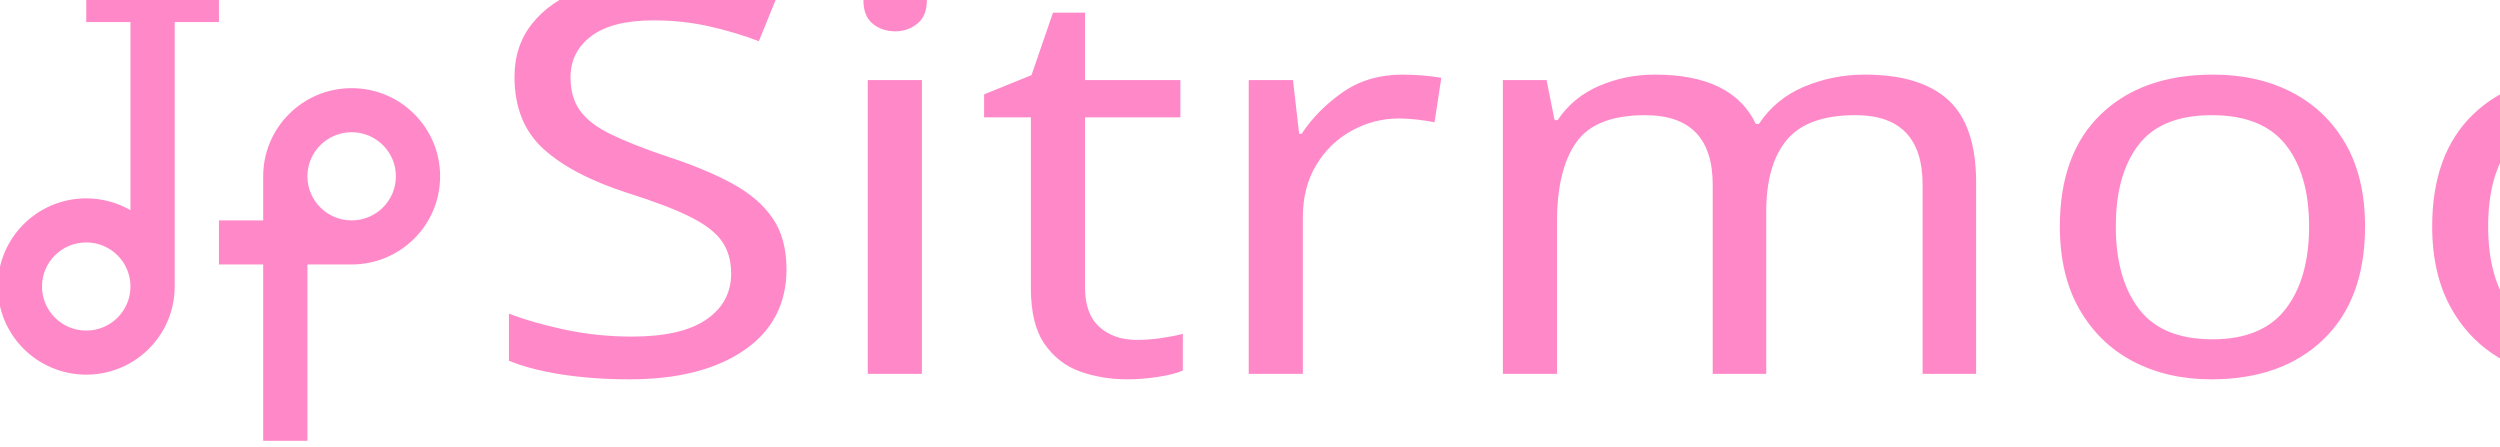
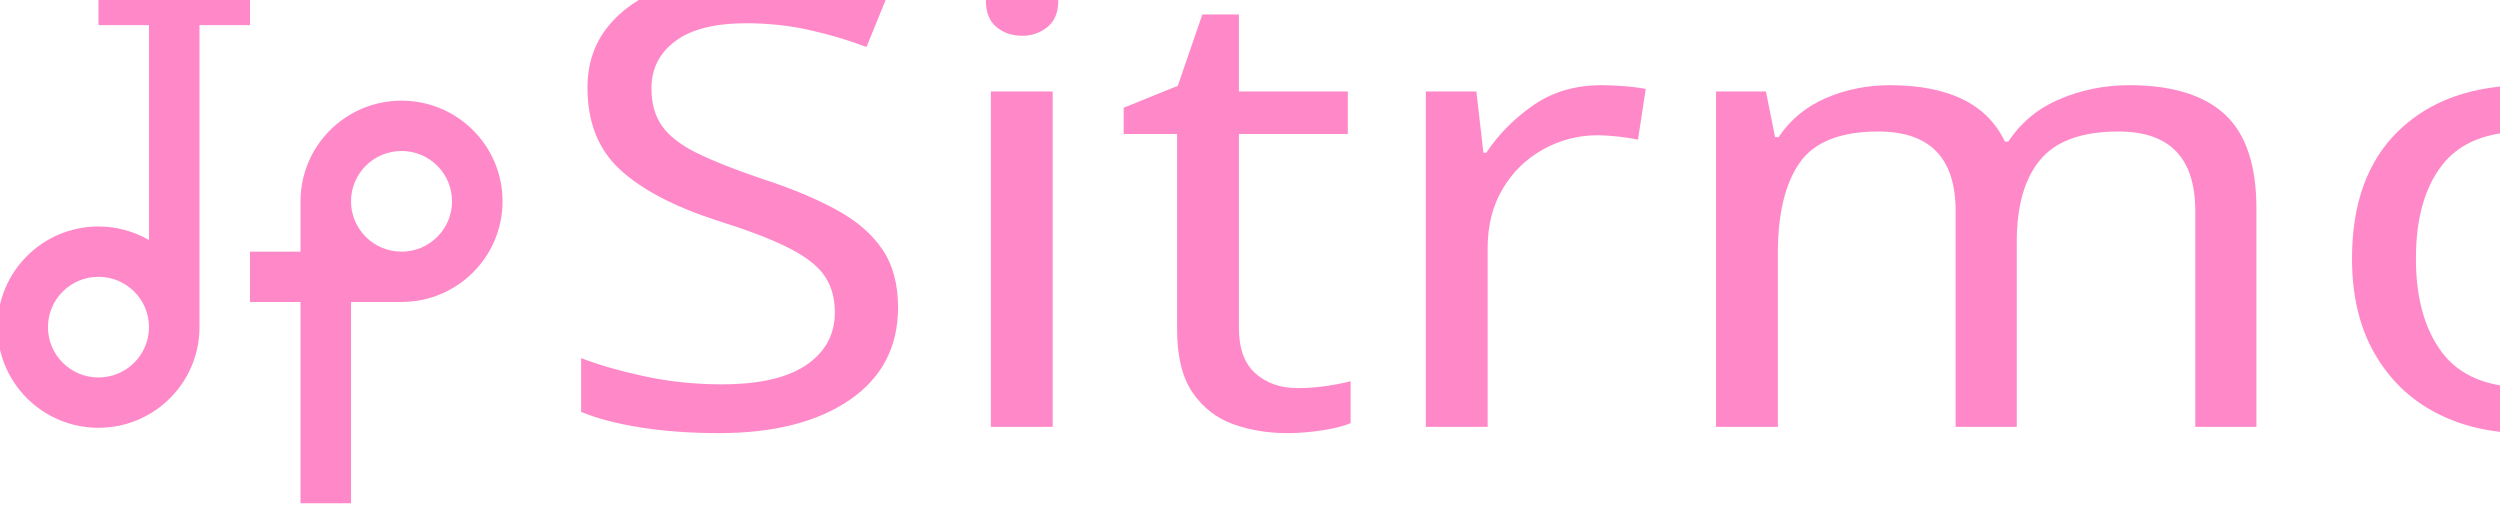
- <svg xmlns="http://www.w3.org/2000/svg" width="559.5mm" height="100mm" viewBox="0 0 559.5 100" version="1.1" id="svg1" xml:space="preserve">
+ <svg xmlns="http://www.w3.org/2000/svg" width="490mm" height="100mm" viewBox="0 0 490 100" version="1.1" id="svg1" xml:space="preserve">
  <defs id="defs1">
    <rect x="408.708" y="108.187" width="578.413" height="313.248" id="rect2" />
    <linearGradient id="swatch6">
      <stop style="stop-color:#000000;stop-opacity:1;" offset="0" id="stop6" />
    </linearGradient>
  </defs>
  <g id="layer1" transform="translate(-0.50001)">
    <text xml:space="preserve" transform="matrix(0.7938166,0,0,0.7069256,-217.0553,-97.28848)" id="text1" style="font-style:normal;font-variant:normal;font-weight:normal;font-stretch:normal;font-size:173.505px;font-family:STLiti;-inkscape-font-specification:'STLiti, Normal';font-variant-ligatures:normal;font-variant-caps:normal;font-variant-numeric:normal;font-variant-east-asian:normal;white-space:pre;shape-inside:url(#rect2);fill:#ff1493;fill-opacity:0.5;stroke:none;stroke-width:1.338;stroke-dasharray:none;stroke-opacity:1">
-       <tspan x="408.707" y="255.978" id="tspan1">Sitrmoo</tspan>
+       <tspan x="408.707" y="255.978" id="tspan2">Sitrmoo</tspan>
    </text>
    <path id="path6-8" style="fill:#ff1493;fill-opacity:0.5;stroke:none;stroke-width:1;stroke-opacity:1" d="m 29.7,64.119 a 9.9,9.864 0 0 1 -9.9,9.864 9.9,9.864 0 0 1 -9.9,-9.864 9.9,9.864 0 0 1 9.9,-9.864 9.9,9.864 0 0 1 9.9,9.864 z M 89.1,39.458 a 9.9,9.864 0 0 1 -9.9,9.864 9.9,9.864 0 0 1 -9.9,-9.864 9.9,9.864 0 0 1 9.9,-9.864 9.9,9.864 0 0 1 9.9,9.864 z M 79.2,19.729 A 19.8,19.729 0 0 0 59.4,39.458 v 9.864 h -9.9 v 9.864 h 9.9 v 39.458 h 9.9 V 59.186 h 9.9 A 19.8,19.729 0 0 0 99,39.458 19.8,19.729 0 0 0 79.2,19.729 Z M 19.8,0 v 4.932 h 9.9 V 47.039 A 19.8,19.729 0 0 0 19.8,44.39 19.8,19.729 0 0 0 0,64.119 19.8,19.729 0 0 0 19.8,83.848 19.8,19.729 0 0 0 39.6,64.119 V 4.932 h 9.9 V 0 Z" />
  </g>
</svg>
